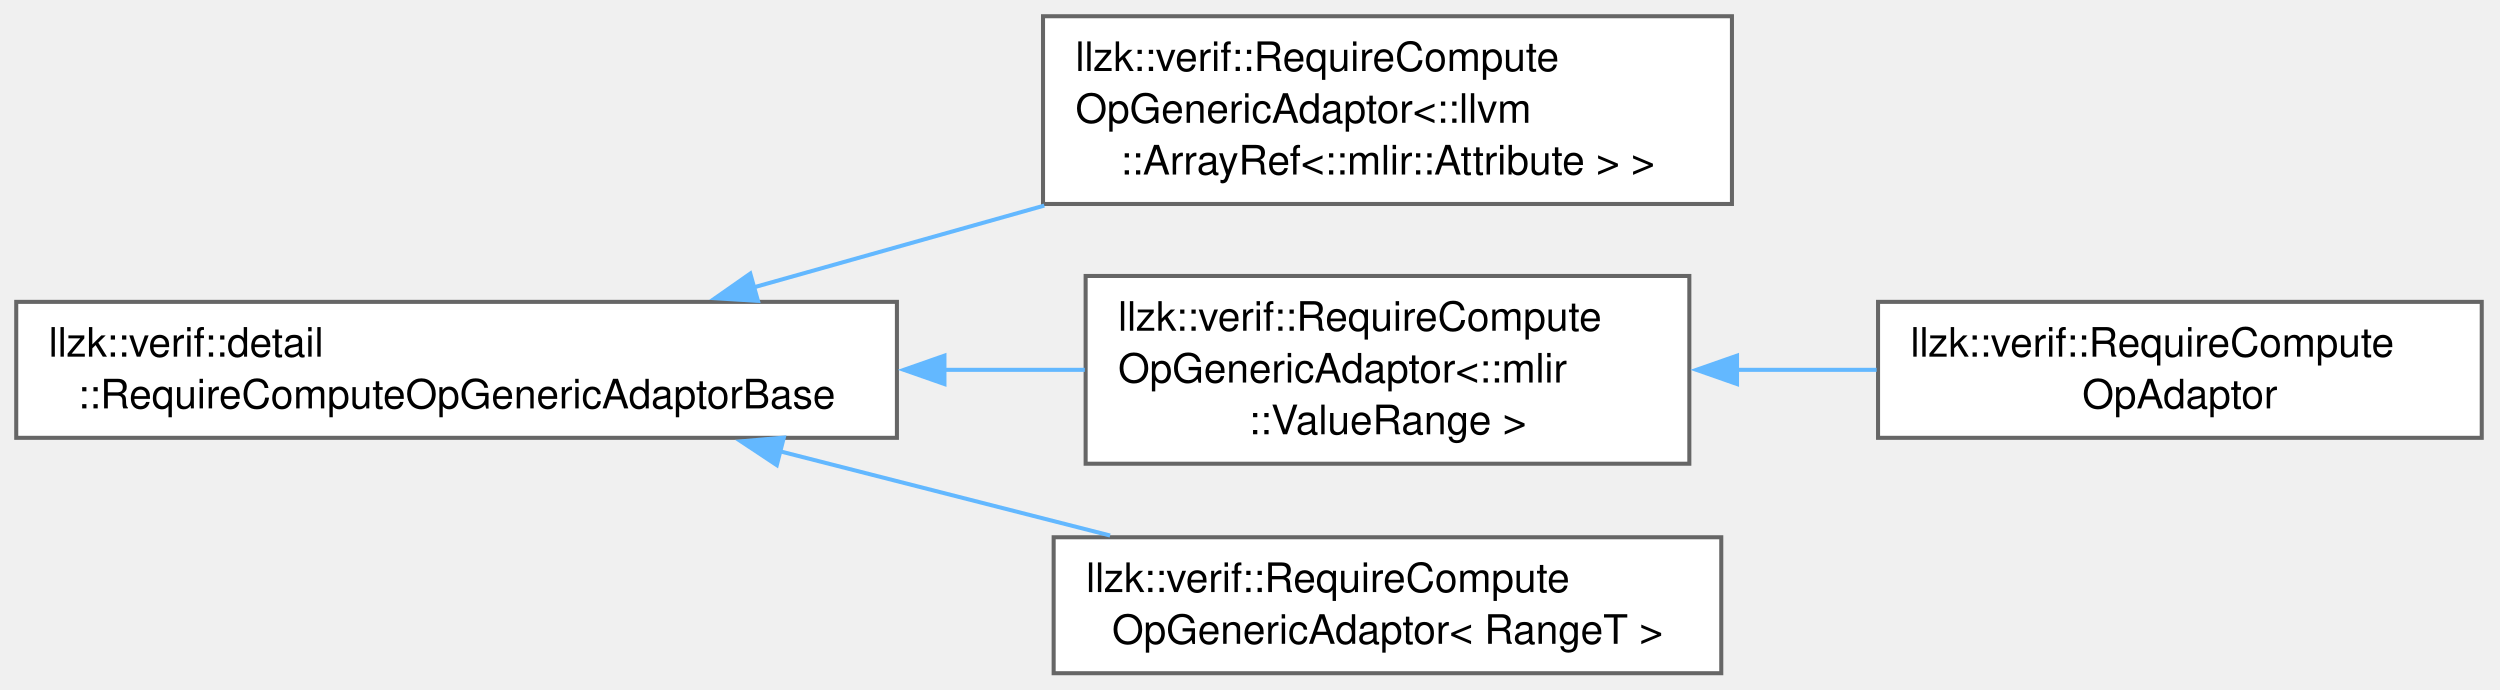
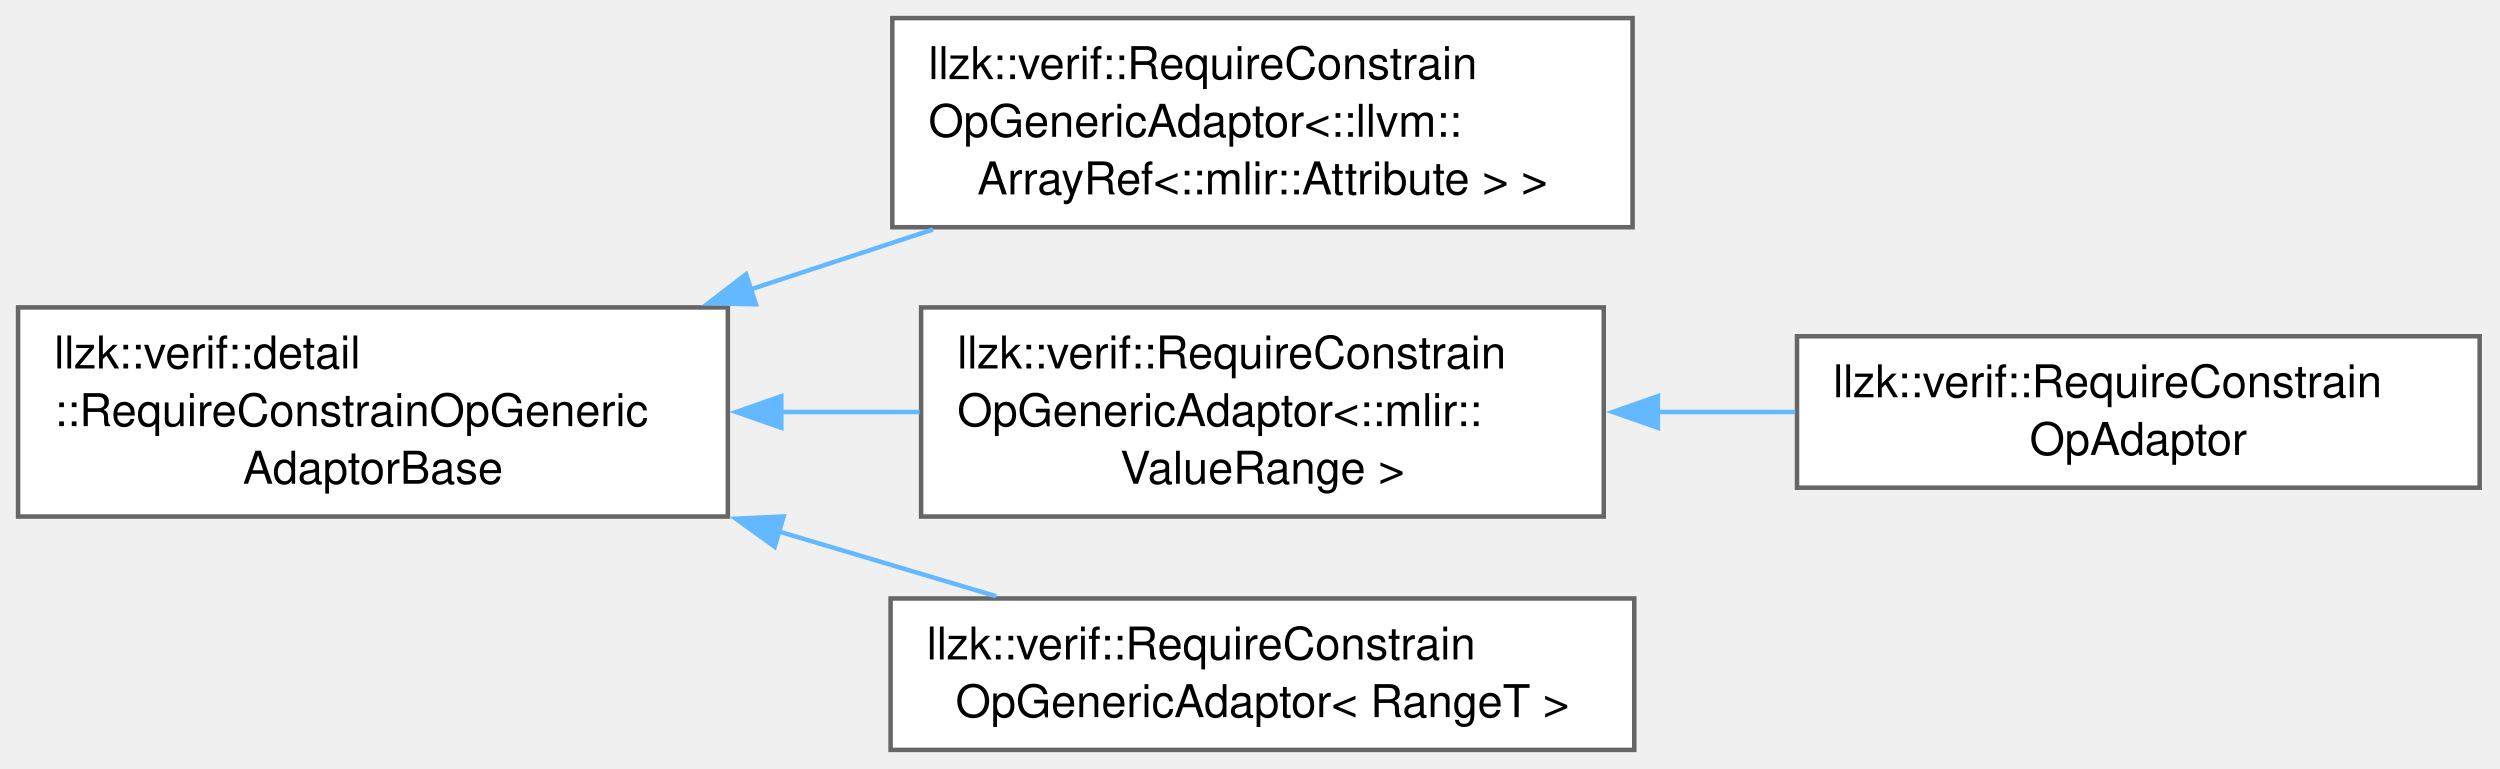
- <svg xmlns="http://www.w3.org/2000/svg" xmlns:xlink="http://www.w3.org/1999/xlink" width="616pt" height="170pt" viewBox="0.00 0.00 616.00 170.00">
+ <svg xmlns="http://www.w3.org/2000/svg" xmlns:xlink="http://www.w3.org/1999/xlink" width="553pt" height="170pt" viewBox="0.00 0.00 553.00 170.00">
  <g id="graph0" class="graph" transform="scale(1 1) rotate(0) translate(4 165.88)">
    <g id="Node000000" class="node">
      <g id="a_Node000000">
-         <a xlink:href="classllzk_1_1verif_1_1detail_1_1RequireComputeOpGenericAdaptorBase.html" target="_top" xlink:title=" ">
-           <polygon fill="white" stroke="#666666" points="217,-91.5 0,-91.5 0,-58 217,-58 217,-91.5" />
-           <text xml:space="preserve" text-anchor="start" x="8" y="-78" font-family="Helvetica,sans-Serif" font-size="10.00">llzk::verif::detail</text>
-           <text xml:space="preserve" text-anchor="middle" x="108.5" y="-65.25" font-family="Helvetica,sans-Serif" font-size="10.00">::RequireComputeOpGenericAdaptorBase</text>
+         <a xlink:href="classllzk_1_1verif_1_1detail_1_1RequireConstrainOpGenericAdaptorBase.html" target="_top" xlink:title=" ">
+           <polygon fill="white" stroke="#666666" points="157,-97.88 0,-97.88 0,-51.62 157,-51.62 157,-97.88" />
+           <text xml:space="preserve" text-anchor="start" x="8" y="-84.38" font-family="Helvetica,sans-Serif" font-size="10.00">llzk::verif::detail</text>
+           <text xml:space="preserve" text-anchor="start" x="8" y="-71.62" font-family="Helvetica,sans-Serif" font-size="10.00">::RequireConstrainOpGeneric</text>
+           <text xml:space="preserve" text-anchor="middle" x="78.5" y="-58.88" font-family="Helvetica,sans-Serif" font-size="10.00">AdaptorBase</text>
        </a>
      </g>
    </g>
    <g id="Node000001" class="node">
      <g id="a_Node000001">
-         <a xlink:href="classllzk_1_1verif_1_1RequireComputeOpGenericAdaptor.html" target="_top" xlink:title=" ">
-           <polygon fill="white" stroke="#666666" points="422.75,-161.88 253,-161.88 253,-115.62 422.75,-115.62 422.75,-161.88" />
-           <text xml:space="preserve" text-anchor="start" x="261" y="-148.38" font-family="Helvetica,sans-Serif" font-size="10.00">llzk::verif::RequireCompute</text>
-           <text xml:space="preserve" text-anchor="start" x="261" y="-135.62" font-family="Helvetica,sans-Serif" font-size="10.00">OpGenericAdaptor&lt;::llvm</text>
-           <text xml:space="preserve" text-anchor="middle" x="337.88" y="-122.88" font-family="Helvetica,sans-Serif" font-size="10.00">::ArrayRef&lt;::mlir::Attribute &gt; &gt;</text>
+         <a xlink:href="classllzk_1_1verif_1_1RequireConstrainOpGenericAdaptor.html" target="_top" xlink:title=" ">
+           <polygon fill="white" stroke="#666666" points="357.12,-161.88 193.38,-161.88 193.38,-115.62 357.12,-115.62 357.12,-161.88" />
+           <text xml:space="preserve" text-anchor="start" x="201.38" y="-148.38" font-family="Helvetica,sans-Serif" font-size="10.00">llzk::verif::RequireConstrain</text>
+           <text xml:space="preserve" text-anchor="start" x="201.38" y="-135.62" font-family="Helvetica,sans-Serif" font-size="10.00">OpGenericAdaptor&lt;::llvm::</text>
+           <text xml:space="preserve" text-anchor="middle" x="275.25" y="-122.88" font-family="Helvetica,sans-Serif" font-size="10.00">ArrayRef&lt;::mlir::Attribute &gt; &gt;</text>
        </a>
      </g>
    </g>
-     <g id="edge456_Node000000_Node000001" class="edge">
-       <g id="a_edge456_Node000000_Node000001">
+     <g id="edge460_Node000000_Node000001" class="edge">
+       <g id="a_edge460_Node000000_Node000001">
        <a xlink:title=" ">
-           <path fill="none" stroke="#63b8ff" d="M181.69,-95.07C204.46,-101.48 229.82,-108.62 253.32,-115.23" />
-           <polygon fill="#63b8ff" stroke="#63b8ff" points="182.76,-91.74 172.19,-92.4 180.87,-98.47 182.76,-91.74" />
+           <path fill="none" stroke="#63b8ff" d="M161.88,-101.82C175.35,-106.25 189.2,-110.8 202.39,-115.13" />
+           <polygon fill="#63b8ff" stroke="#63b8ff" points="163.22,-98.58 152.63,-98.78 161.03,-105.23 163.22,-98.58" />
        </a>
      </g>
    </g>
    <g id="Node000002" class="node">
      <g id="a_Node000002">
-         <a xlink:href="classllzk_1_1verif_1_1RequireComputeOpGenericAdaptor.html" target="_top" xlink:title=" ">
-           <polygon fill="white" stroke="#666666" points="412.25,-97.88 263.5,-97.88 263.5,-51.62 412.25,-51.62 412.25,-97.88" />
-           <text xml:space="preserve" text-anchor="start" x="271.5" y="-84.38" font-family="Helvetica,sans-Serif" font-size="10.00">llzk::verif::RequireCompute</text>
-           <text xml:space="preserve" text-anchor="start" x="271.5" y="-71.62" font-family="Helvetica,sans-Serif" font-size="10.00">OpGenericAdaptor&lt;::mlir</text>
-           <text xml:space="preserve" text-anchor="middle" x="337.88" y="-58.88" font-family="Helvetica,sans-Serif" font-size="10.00">::ValueRange &gt;</text>
+         <a xlink:href="classllzk_1_1verif_1_1RequireConstrainOpGenericAdaptor.html" target="_top" xlink:title=" ">
+           <polygon fill="white" stroke="#666666" points="350.75,-97.88 199.75,-97.88 199.75,-51.62 350.75,-51.62 350.75,-97.88" />
+           <text xml:space="preserve" text-anchor="start" x="207.75" y="-84.38" font-family="Helvetica,sans-Serif" font-size="10.00">llzk::verif::RequireConstrain</text>
+           <text xml:space="preserve" text-anchor="start" x="207.75" y="-71.62" font-family="Helvetica,sans-Serif" font-size="10.00">OpGenericAdaptor&lt;::mlir::</text>
+           <text xml:space="preserve" text-anchor="middle" x="275.25" y="-58.88" font-family="Helvetica,sans-Serif" font-size="10.00">ValueRange &gt;</text>
        </a>
      </g>
    </g>
-     <g id="edge457_Node000000_Node000002" class="edge">
-       <g id="a_edge457_Node000000_Node000002">
+     <g id="edge461_Node000000_Node000002" class="edge">
+       <g id="a_edge461_Node000000_Node000002">
        <a xlink:title=" ">
-           <path fill="none" stroke="#63b8ff" d="M228.55,-74.75C240.38,-74.75 252.13,-74.75 263.3,-74.75" />
-           <polygon fill="#63b8ff" stroke="#63b8ff" points="228.71,-71.25 218.71,-74.75 228.71,-78.25 228.71,-71.25" />
+           <path fill="none" stroke="#63b8ff" d="M168.79,-74.75C179.03,-74.75 189.39,-74.75 199.42,-74.75" />
+           <polygon fill="#63b8ff" stroke="#63b8ff" points="168.82,-71.25 158.82,-74.75 168.82,-78.25 168.82,-71.25" />
        </a>
      </g>
    </g>
    <g id="Node000004" class="node">
      <g id="a_Node000004">
-         <a xlink:href="classllzk_1_1verif_1_1RequireComputeOpGenericAdaptor.html" target="_top" xlink:title=" ">
-           <polygon fill="white" stroke="#666666" points="420.12,-33.5 255.62,-33.5 255.62,0 420.12,0 420.12,-33.5" />
-           <text xml:space="preserve" text-anchor="start" x="263.62" y="-20" font-family="Helvetica,sans-Serif" font-size="10.00">llzk::verif::RequireCompute</text>
-           <text xml:space="preserve" text-anchor="middle" x="337.88" y="-7.25" font-family="Helvetica,sans-Serif" font-size="10.00">OpGenericAdaptor&lt; RangeT &gt;</text>
+         <a xlink:href="classllzk_1_1verif_1_1RequireConstrainOpGenericAdaptor.html" target="_top" xlink:title=" ">
+           <polygon fill="white" stroke="#666666" points="357.5,-33.5 193,-33.5 193,0 357.5,0 357.5,-33.5" />
+           <text xml:space="preserve" text-anchor="start" x="201" y="-20" font-family="Helvetica,sans-Serif" font-size="10.00">llzk::verif::RequireConstrain</text>
+           <text xml:space="preserve" text-anchor="middle" x="275.25" y="-7.25" font-family="Helvetica,sans-Serif" font-size="10.00">OpGenericAdaptor&lt; RangeT &gt;</text>
        </a>
      </g>
    </g>
-     <g id="edge459_Node000000_Node000004" class="edge">
-       <g id="a_edge459_Node000000_Node000004">
+     <g id="edge463_Node000000_Node000004" class="edge">
+       <g id="a_edge463_Node000000_Node000004">
        <a xlink:title=" ">
-           <path fill="none" stroke="#63b8ff" d="M187.91,-54.75C214.48,-47.97 243.9,-40.47 269.53,-33.93" />
-           <polygon fill="#63b8ff" stroke="#63b8ff" points="187.4,-51.27 178.57,-57.13 189.13,-58.05 187.4,-51.27" />
+           <path fill="none" stroke="#63b8ff" d="M168.02,-48.39C184.42,-43.5 201.17,-38.52 216.36,-33.99" />
+           <polygon fill="#63b8ff" stroke="#63b8ff" points="167.35,-44.94 158.76,-51.14 169.34,-51.64 167.35,-44.94" />
        </a>
      </g>
    </g>
    <g id="Node000003" class="node">
      <g id="a_Node000003">
-         <a xlink:href="classllzk_1_1verif_1_1RequireComputeOpAdaptor.html" target="_top" xlink:title=" ">
-           <polygon fill="white" stroke="#666666" points="607.5,-91.5 458.75,-91.5 458.75,-58 607.5,-58 607.5,-91.5" />
-           <text xml:space="preserve" text-anchor="start" x="466.75" y="-78" font-family="Helvetica,sans-Serif" font-size="10.00">llzk::verif::RequireCompute</text>
-           <text xml:space="preserve" text-anchor="middle" x="533.12" y="-65.25" font-family="Helvetica,sans-Serif" font-size="10.00">OpAdaptor</text>
+         <a xlink:href="classllzk_1_1verif_1_1RequireConstrainOpAdaptor.html" target="_top" xlink:title=" ">
+           <polygon fill="white" stroke="#666666" points="544.5,-91.5 393.5,-91.5 393.5,-58 544.5,-58 544.5,-91.5" />
+           <text xml:space="preserve" text-anchor="start" x="401.5" y="-78" font-family="Helvetica,sans-Serif" font-size="10.00">llzk::verif::RequireConstrain</text>
+           <text xml:space="preserve" text-anchor="middle" x="469" y="-65.25" font-family="Helvetica,sans-Serif" font-size="10.00">OpAdaptor</text>
        </a>
      </g>
    </g>
-     <g id="edge458_Node000002_Node000003" class="edge">
-       <g id="a_edge458_Node000002_Node000003">
+     <g id="edge462_Node000002_Node000003" class="edge">
+       <g id="a_edge462_Node000002_Node000003">
        <a xlink:title=" ">
-           <path fill="none" stroke="#63b8ff" d="M423.89,-74.75C435.39,-74.75 447.12,-74.75 458.4,-74.75" />
-           <polygon fill="#63b8ff" stroke="#63b8ff" points="424,-71.25 414,-74.75 424,-78.25 424,-71.25" />
+           <path fill="none" stroke="#63b8ff" d="M362.61,-74.75C372.78,-74.75 383.1,-74.75 393.09,-74.75" />
+           <polygon fill="#63b8ff" stroke="#63b8ff" points="362.72,-71.25 352.72,-74.75 362.72,-78.25 362.72,-71.25" />
        </a>
      </g>
    </g>
  </g>
</svg>
